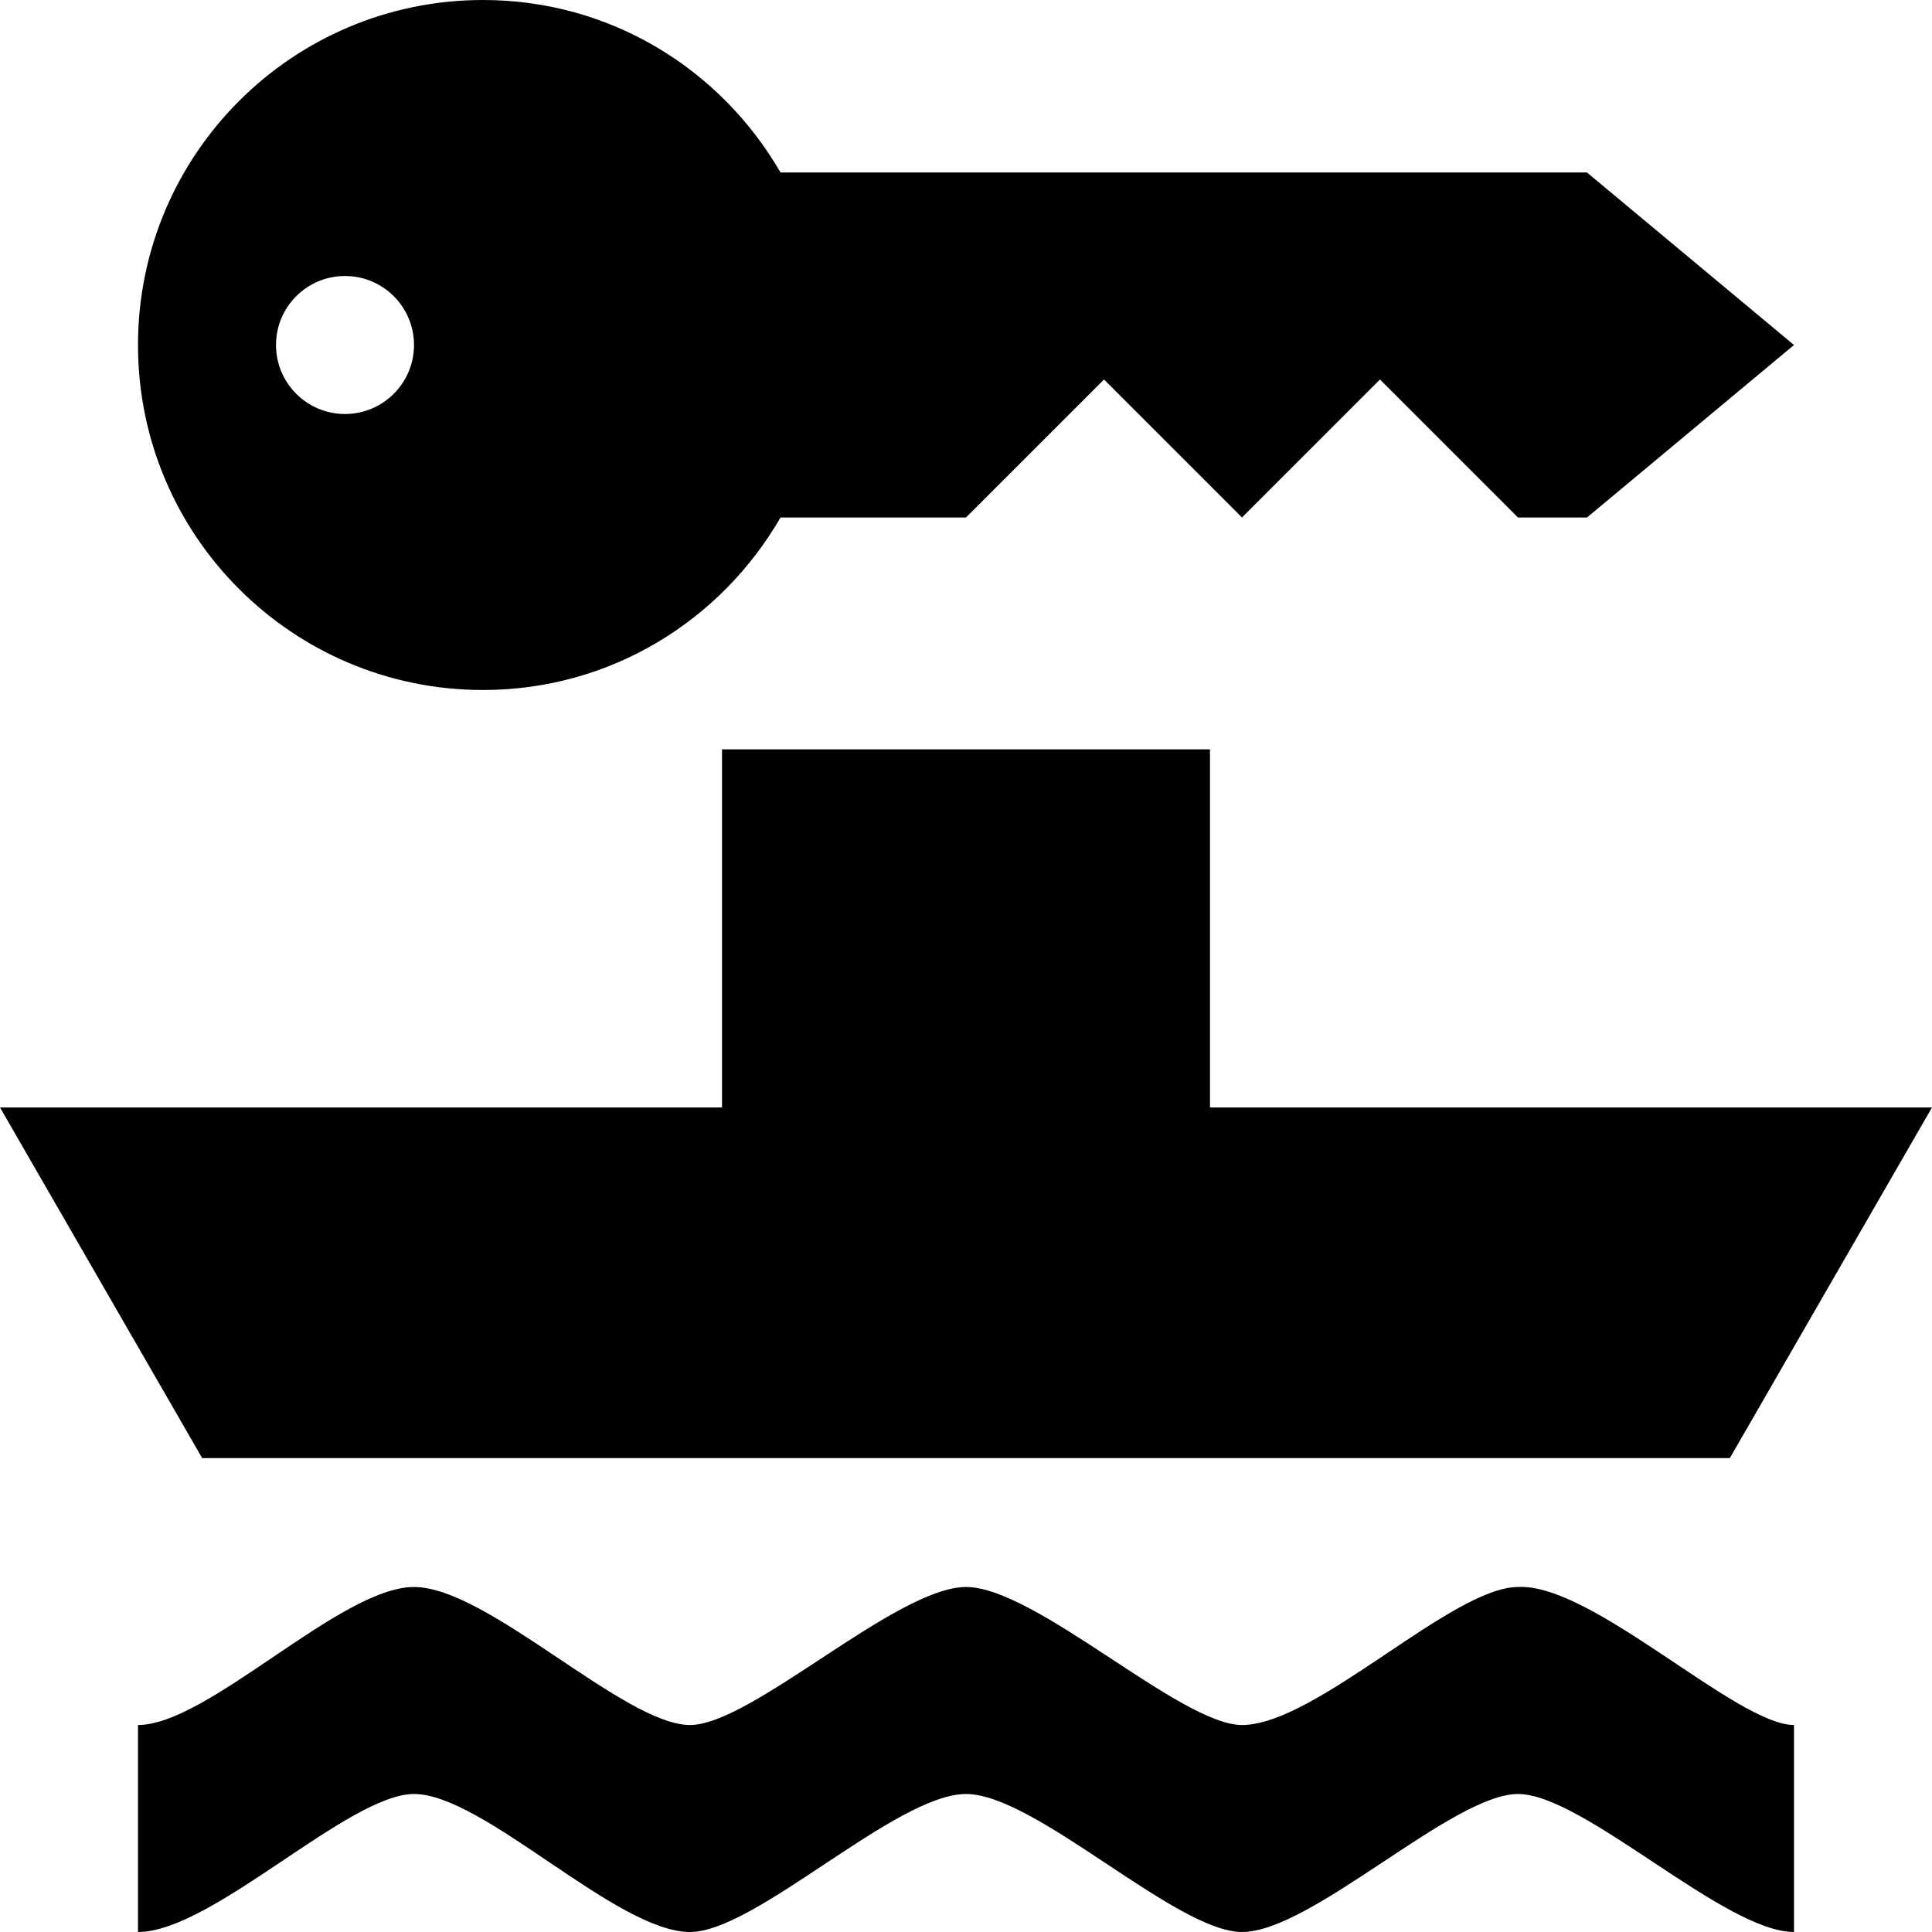
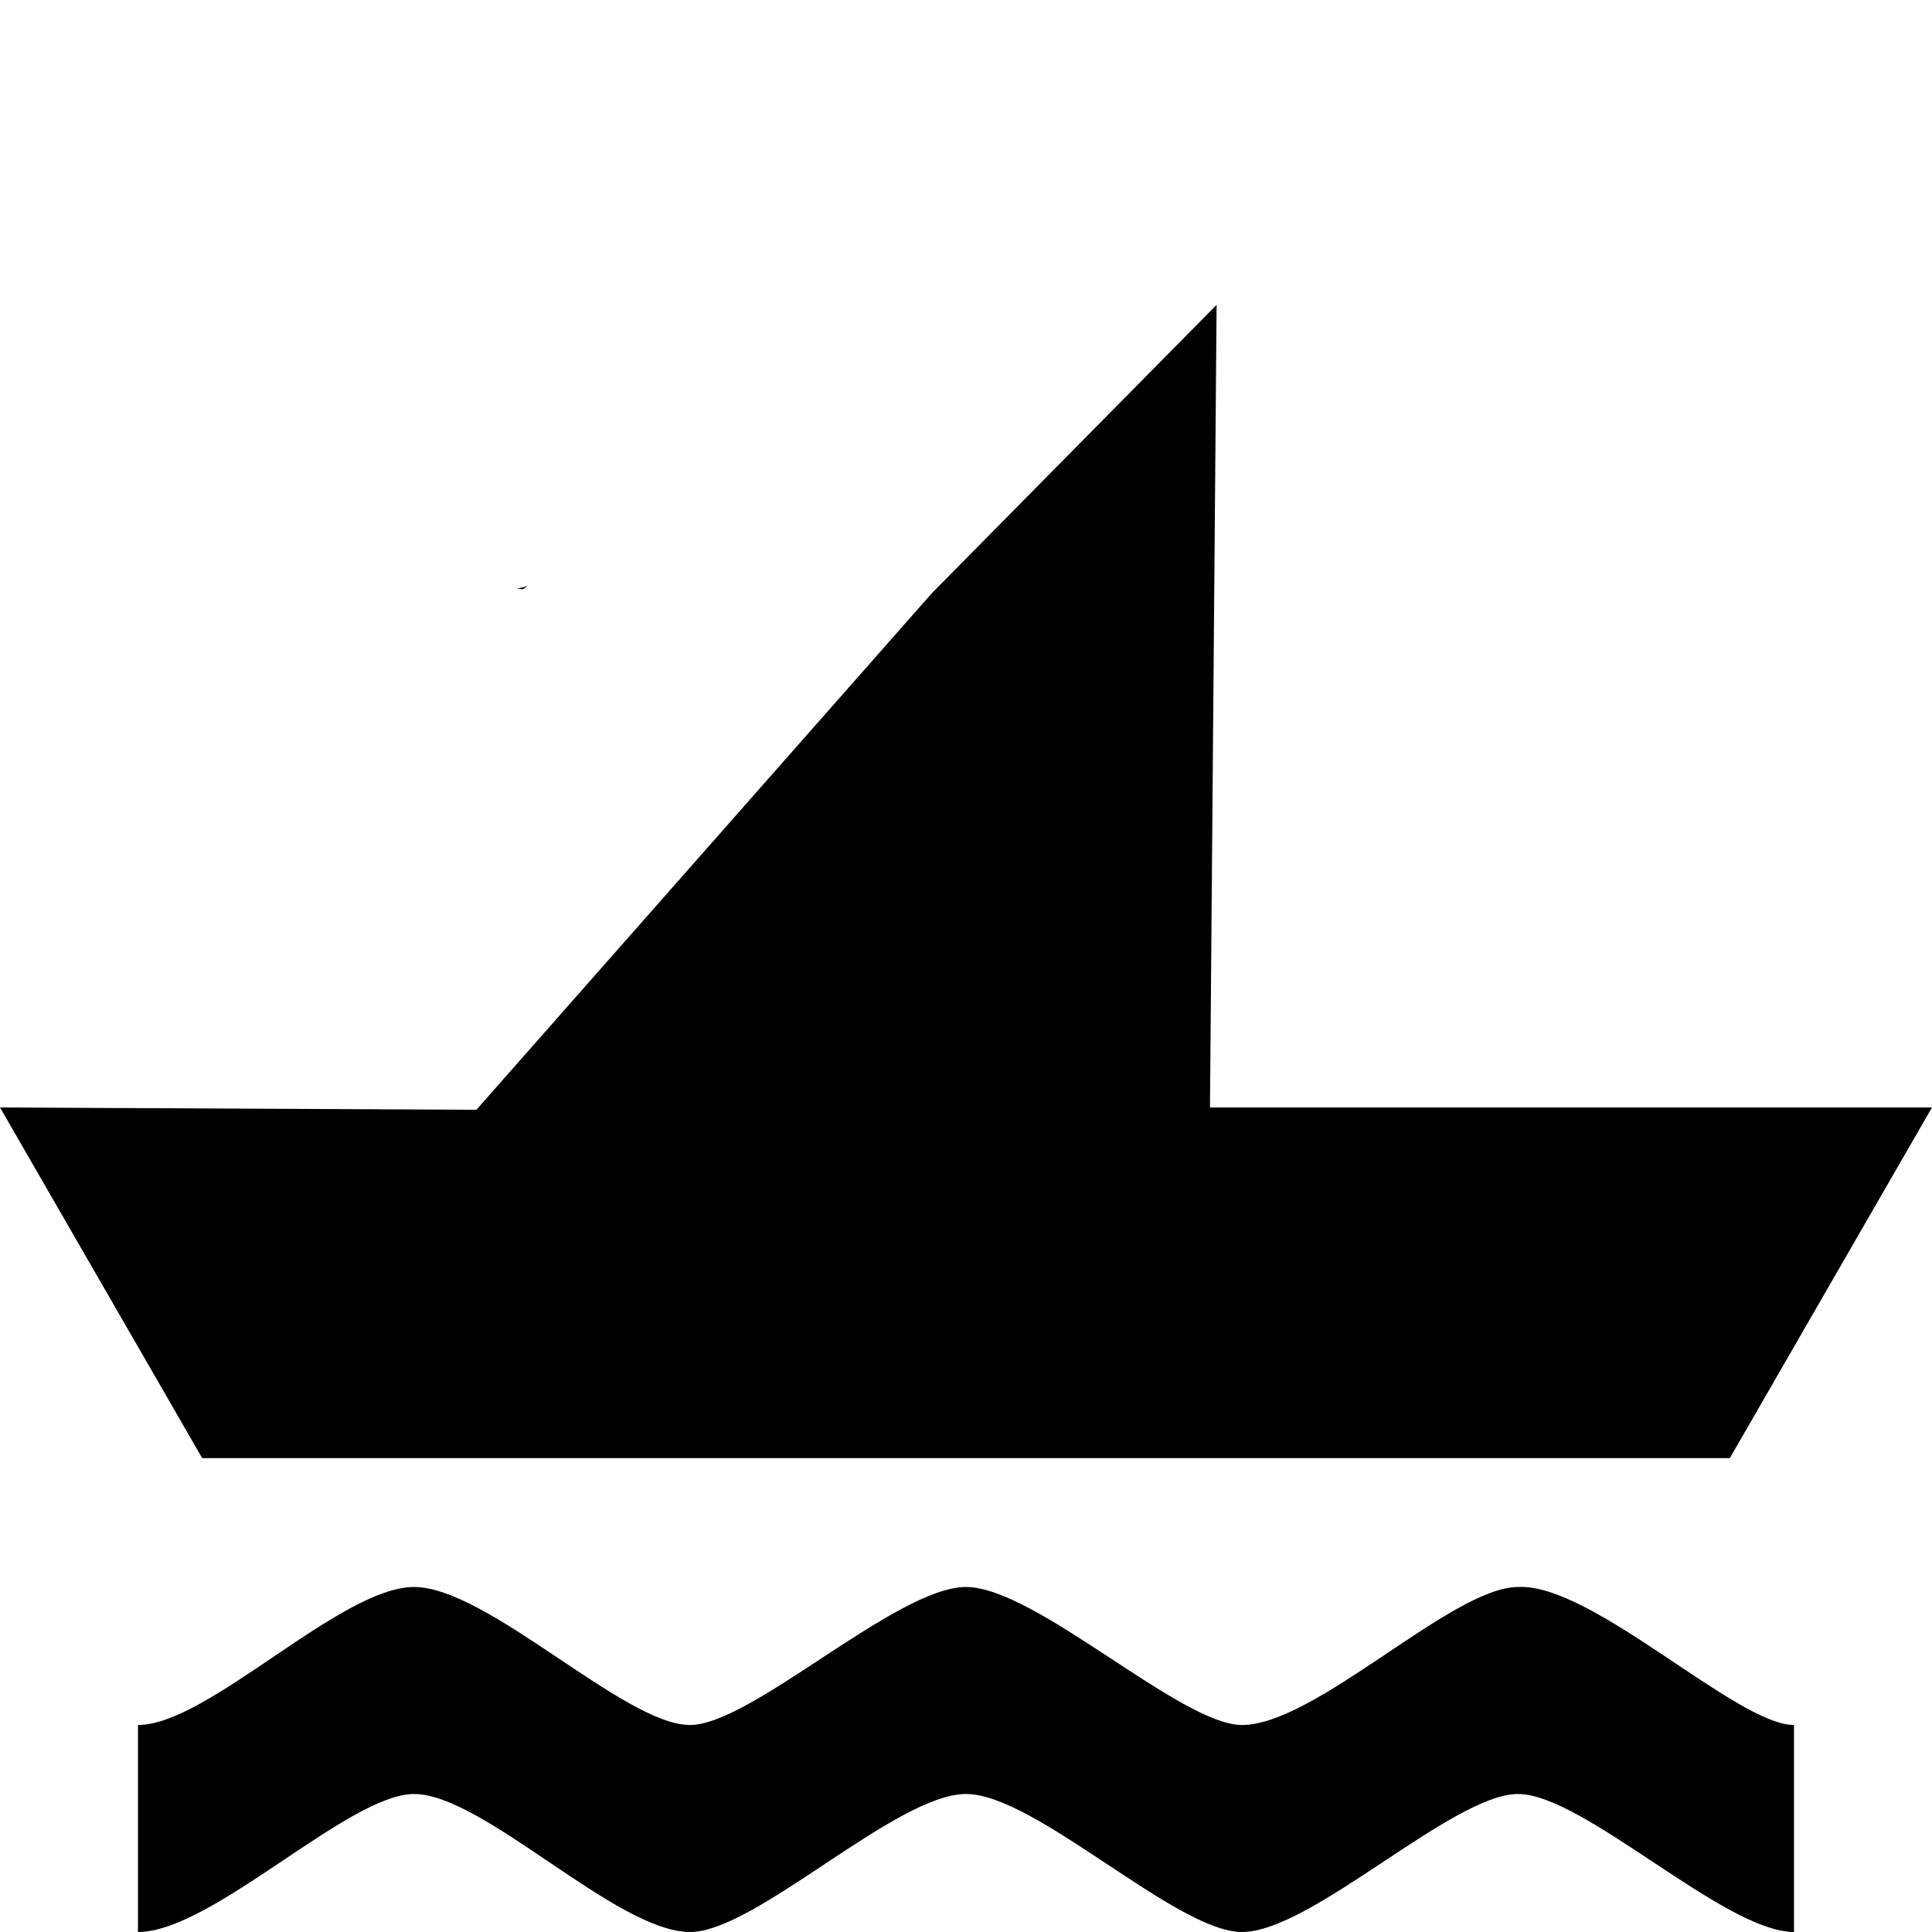
- <svg xmlns="http://www.w3.org/2000/svg" width="14" height="14" viewBox="0 0 14 14">
-   <path d="M 3.5,0 C 2.119,0 1,1.119 1,2.5 1,3.881 2.119,5 3.5,5 4.425,5 5.224,4.497 5.656,3.75 H 7 l 1,-1 1,1 1,-1 1,1 h 0.5 L 13,2.5 11.5,1.25 H 5.656 C 5.224,0.503 4.425,0 3.5,0 Z m -1,2 C 2.776,2 3,2.224 3,2.5 3,2.776 2.776,3 2.5,3 2.224,3 2,2.776 2,2.5 2,2.224 2.224,2 2.5,2 Z M 5.232,5.43 V 8.025 H 0 L 1.465,10.566 H 12.535 L 14,8.025 H 8.768 V 5.43 Z M 3,11.5 c -0.534,0 -1.492,1 -2,1 V 14 c 0.537,0 1.525,-1 2,-1 0.504,0 1.466,1 2,1 0.476,0 1.492,-1 2,-1 0.504,0 1.522,1 2,1 0.504,0 1.525,-1 2,-1 0.475,0 1.496,1 2,1 v -1.5 c -0.415,0 -1.466,-1.03 -2,-1 -0.478,0 -1.465,1 -2,1 -0.445,0 -1.496,-1 -2,-1 -0.504,0 -1.554,1 -2,1 -0.476,0 -1.466,-1 -2,-1 z" />
+ <svg xmlns="http://www.w3.org/2000/svg" width="14" height="14" viewBox="0 0 14 14" version="1.1" id="svg1">
+   <defs id="defs1" />
+   <path id="path1" d="m 3.822,4.246 c -0.013,0.003 -0.026,0.009 -0.039,0.012 -0.015,0.003 -0.026,0.004 -0.039,0.006 0.015,0.002 0.03,0.004 0.045,0.006 0.011,-0.008 0.022,-0.016 0.033,-0.023 z M 6.754,4.297 3.452,8.042 0,8.025 1.465,10.566 H 12.535 L 14,8.025 H 8.768 L 8.816,2.209 Z M 3,11.5 c -0.534,0 -1.492,1 -2,1 V 14 c 0.537,0 1.525,-1 2,-1 0.504,0 1.466,1 2,1 0.476,0 1.492,-1 2,-1 0.504,0 1.522,1 2,1 0.504,0 1.525,-1 2,-1 0.475,0 1.496,1 2,1 v -1.5 c -0.415,0 -1.466,-1.03 -2,-1 -0.478,0 -1.465,1 -2,1 -0.445,0 -1.496,-1 -2,-1 -0.504,0 -1.554,1 -2,1 -0.476,0 -1.466,-1 -2,-1 z" />
</svg>
